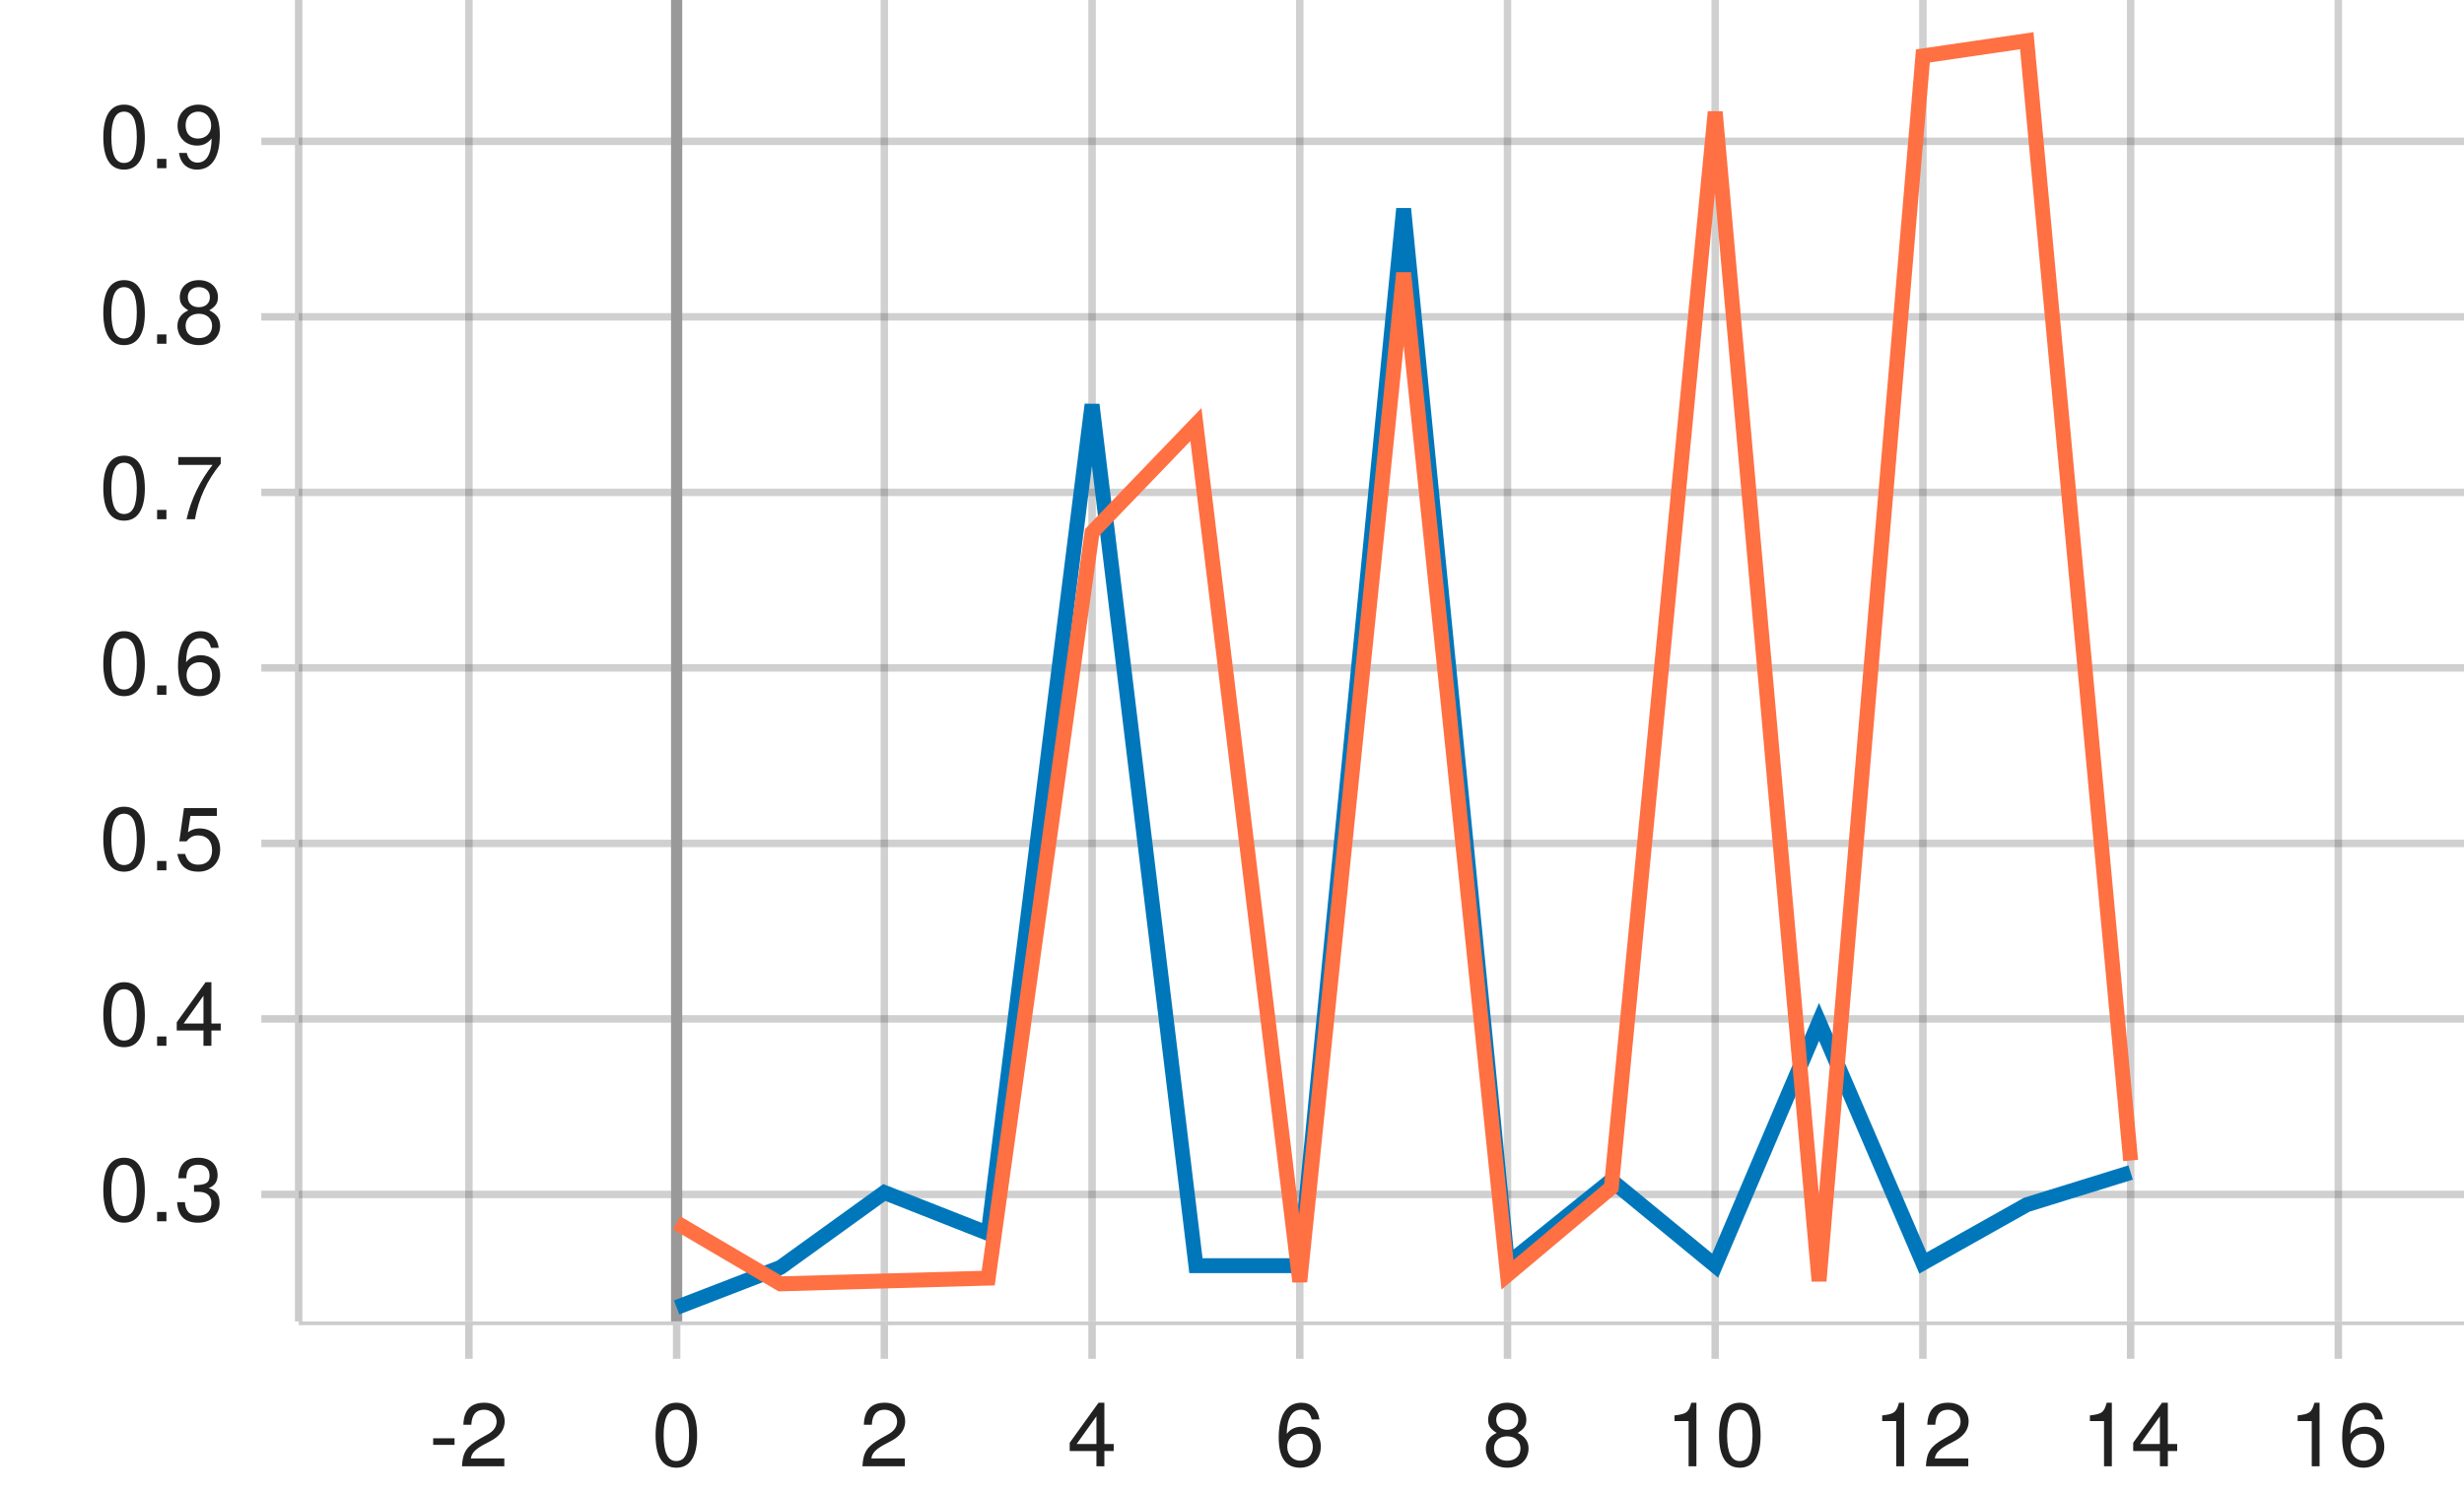
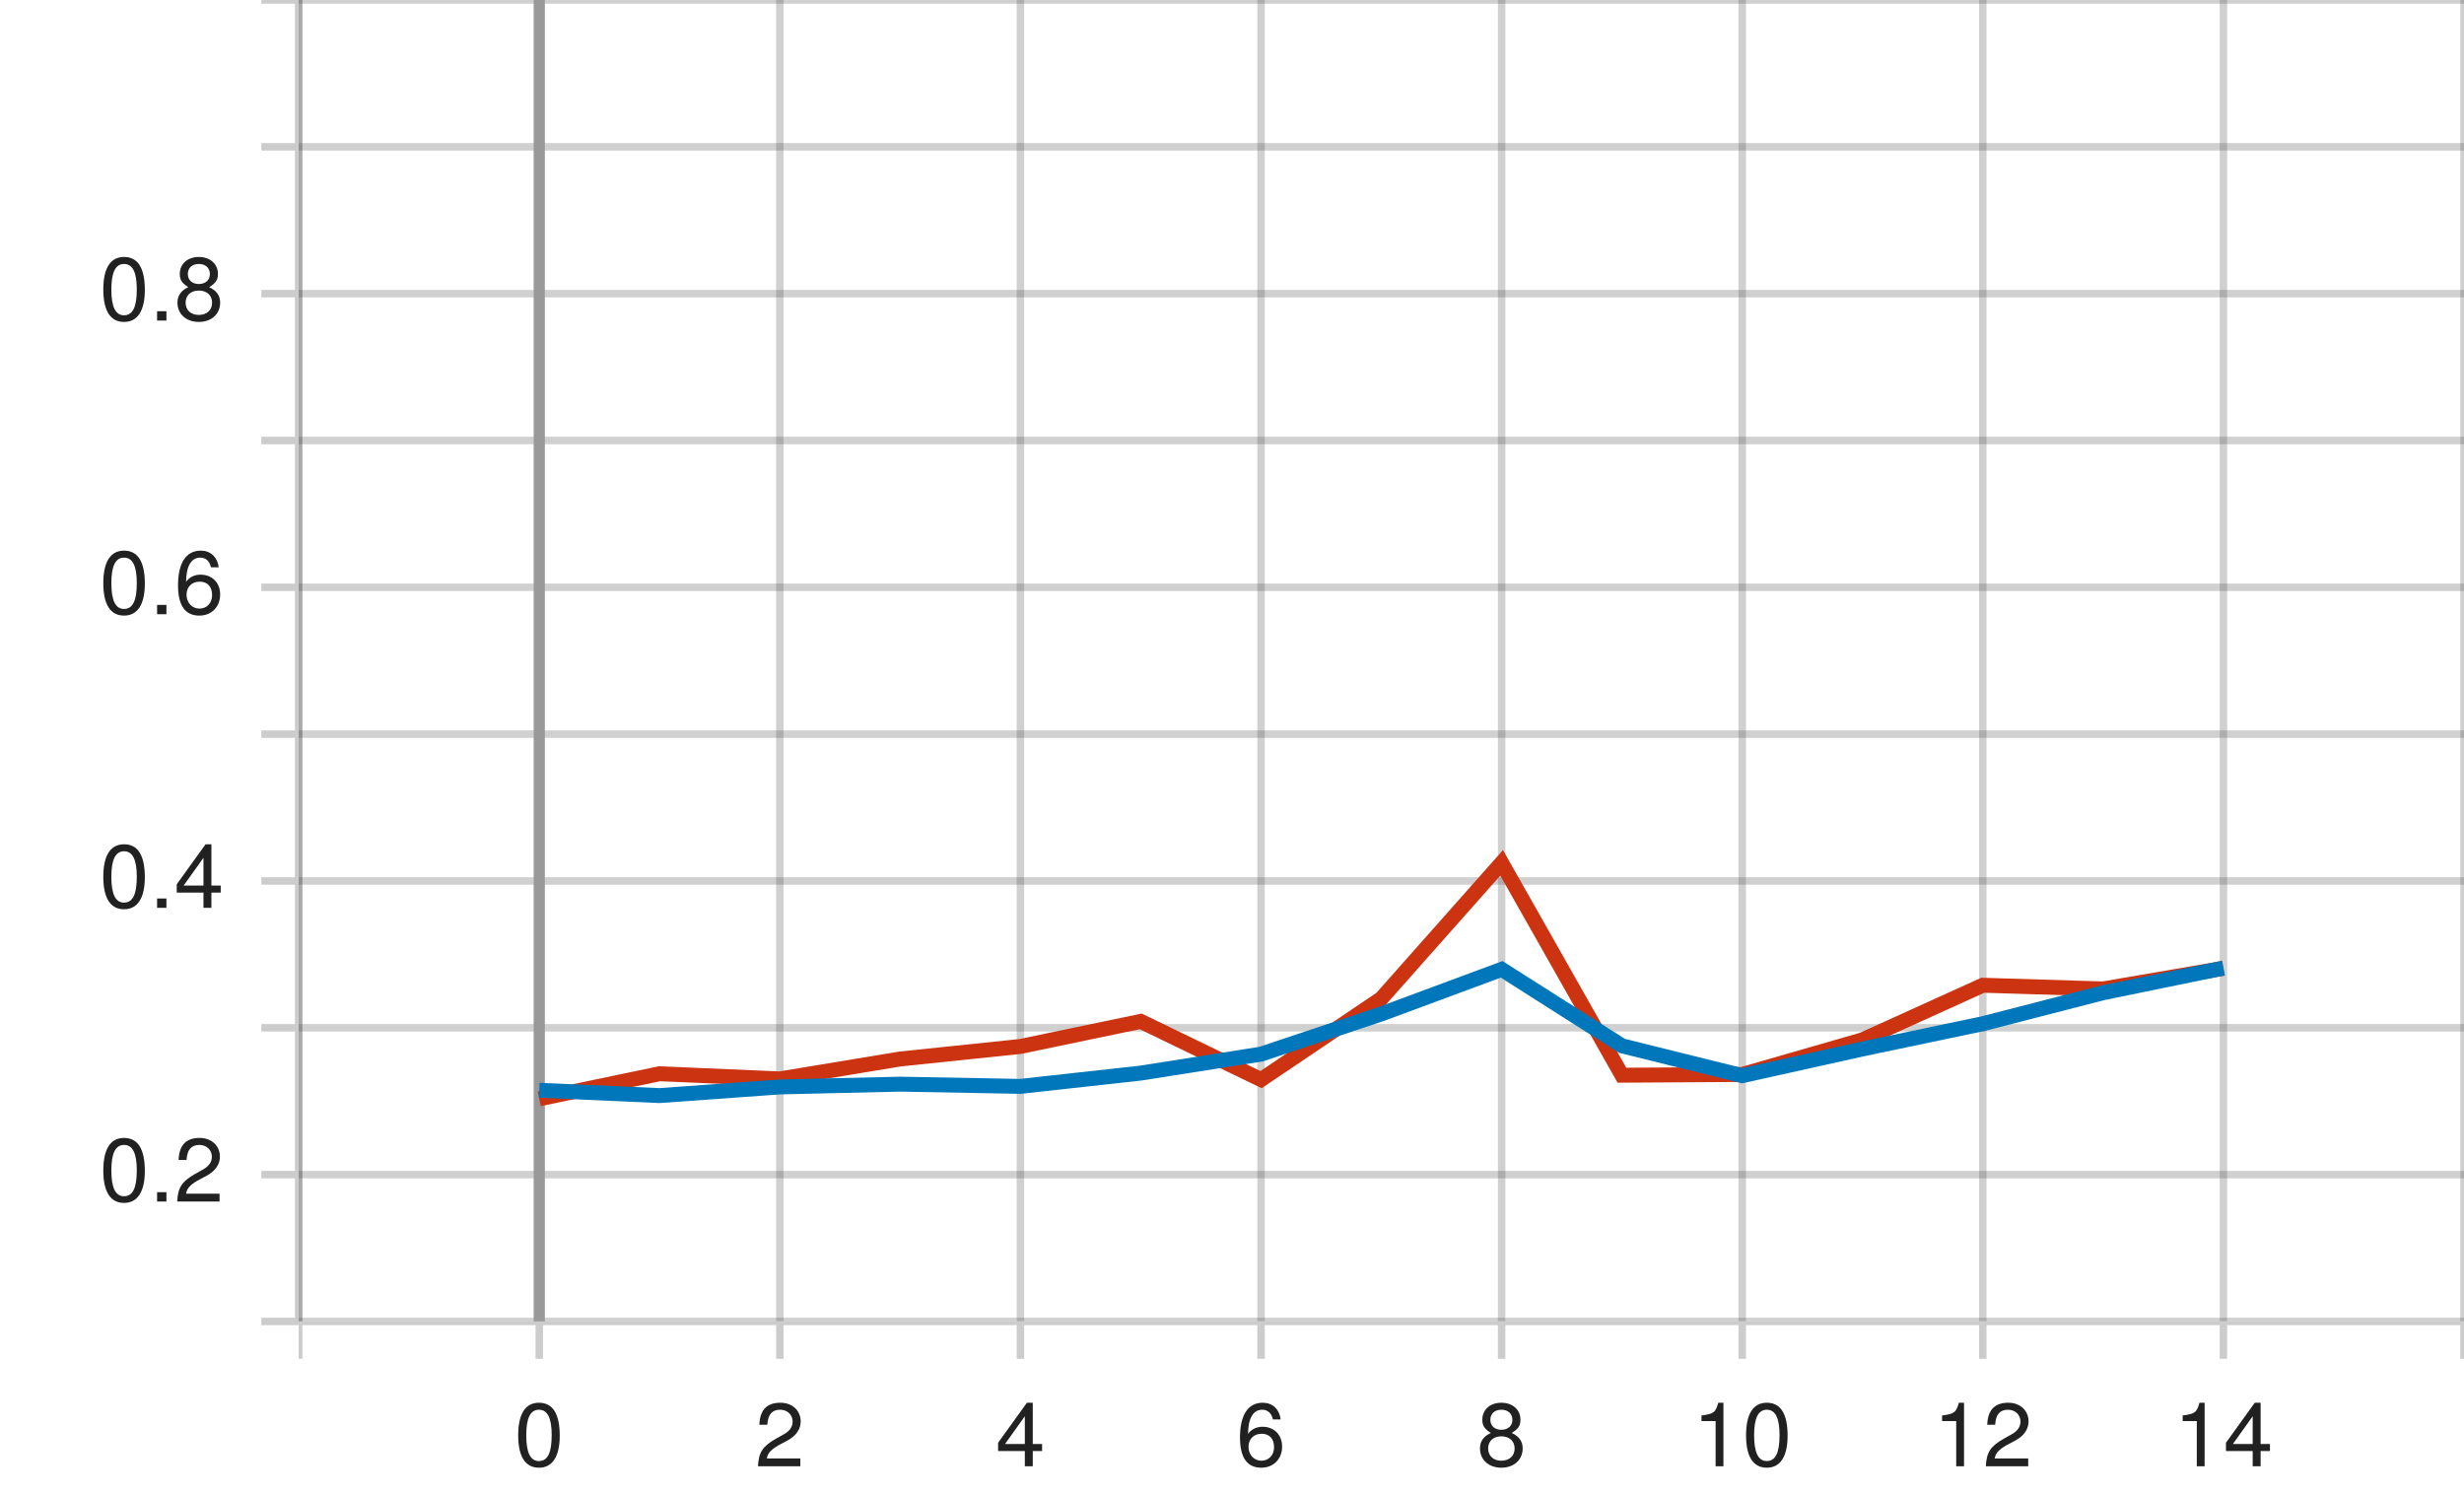
<svg xmlns="http://www.w3.org/2000/svg" viewBox="0 0 330 200">
  <g>
    <g>
      <g>
        <g>
          <g>
-             <line x1="40" y1="159.986" x2="35" y2="159.986" style="visibility: inherit;" fill="rgb(0, 0, 0)" stroke="rgb(204, 204, 204)" stroke-width="1px" />
-             <line x1="40" y1="136.477" x2="35" y2="136.477" style="visibility: inherit;" fill="rgb(0, 0, 0)" stroke="rgb(204, 204, 204)" stroke-width="1px" />
-             <line x1="40" y1="112.968" x2="35" y2="112.968" style="visibility: inherit;" fill="rgb(0, 0, 0)" stroke="rgb(204, 204, 204)" stroke-width="1px" />
-             <line x1="40" y1="89.458" x2="35" y2="89.458" style="visibility: inherit;" fill="rgb(0, 0, 0)" stroke="rgb(204, 204, 204)" stroke-width="1px" />
-             <line x1="40" y1="65.949" x2="35" y2="65.949" style="visibility: inherit;" fill="rgb(0, 0, 0)" stroke="rgb(204, 204, 204)" stroke-width="1px" />
-             <line x1="40" y1="42.439" x2="35" y2="42.439" style="visibility: inherit;" fill="rgb(0, 0, 0)" stroke="rgb(204, 204, 204)" stroke-width="1px" />
-             <line x1="40" y1="18.93" x2="35" y2="18.93" style="visibility: inherit;" fill="rgb(0, 0, 0)" stroke="rgb(204, 204, 204)" stroke-width="1px" />
+             <line x1="40" y1="177" x2="35" y2="177" style="visibility: inherit;" fill="rgb(0, 0, 0)" stroke="rgb(204, 204, 204)" stroke-width="1px" />
+             <line x1="40" y1="157.333" x2="35" y2="157.333" style="visibility: inherit;" fill="rgb(0, 0, 0)" stroke="rgb(204, 204, 204)" stroke-width="1px" />
+             <line x1="40" y1="137.667" x2="35" y2="137.667" style="visibility: inherit;" fill="rgb(0, 0, 0)" stroke="rgb(204, 204, 204)" stroke-width="1px" />
+             <line x1="40" y1="118" x2="35" y2="118" style="visibility: inherit;" fill="rgb(0, 0, 0)" stroke="rgb(204, 204, 204)" stroke-width="1px" />
+             <line x1="40" y1="98.333" x2="35" y2="98.333" style="visibility: inherit;" fill="rgb(0, 0, 0)" stroke="rgb(204, 204, 204)" stroke-width="1px" />
+             <line x1="40" y1="78.667" x2="35" y2="78.667" style="visibility: inherit;" fill="rgb(0, 0, 0)" stroke="rgb(204, 204, 204)" stroke-width="1px" />
+             <line x1="40" y1="59" x2="35" y2="59" style="visibility: inherit;" fill="rgb(0, 0, 0)" stroke="rgb(204, 204, 204)" stroke-width="1px" />
+             <line x1="40" y1="39.333" x2="35" y2="39.333" style="visibility: inherit;" fill="rgb(0, 0, 0)" stroke="rgb(204, 204, 204)" stroke-width="1px" />
+             <line x1="40" y1="19.667" x2="35" y2="19.667" style="visibility: inherit;" fill="rgb(0, 0, 0)" stroke="rgb(204, 204, 204)" stroke-width="1px" />
+             <line x1="40" y1="0" x2="35" y2="0" style="visibility: inherit;" fill="rgb(0, 0, 0)" stroke="rgb(204, 204, 204)" stroke-width="1px" />
          </g>
          <g transform="translate(30, 0)">
-             <text x="0" y="159.986" dx="0em" dy="0.3em" style="text-anchor: end; visibility: inherit; font-family: &quot;Helvetica Neue&quot;, sans-serif; font-size: 12px; font-weight: 200;" fill="rgb(33, 33, 33)" stroke="none" stroke-width="1px">0.3</text>
-             <text x="0" y="136.477" dx="0em" dy="0.3em" style="text-anchor: end; visibility: inherit; font-family: &quot;Helvetica Neue&quot;, sans-serif; font-size: 12px; font-weight: 200;" fill="rgb(33, 33, 33)" stroke="none" stroke-width="1px">0.4</text>
-             <text x="0" y="112.968" dx="0em" dy="0.3em" style="text-anchor: end; visibility: inherit; font-family: &quot;Helvetica Neue&quot;, sans-serif; font-size: 12px; font-weight: 200;" fill="rgb(33, 33, 33)" stroke="none" stroke-width="1px">0.5</text>
-             <text x="0" y="89.458" dx="0em" dy="0.3em" style="text-anchor: end; visibility: inherit; font-family: &quot;Helvetica Neue&quot;, sans-serif; font-size: 12px; font-weight: 200;" fill="rgb(33, 33, 33)" stroke="none" stroke-width="1px">0.6</text>
-             <text x="0" y="65.949" dx="0em" dy="0.3em" style="text-anchor: end; visibility: inherit; font-family: &quot;Helvetica Neue&quot;, sans-serif; font-size: 12px; font-weight: 200;" fill="rgb(33, 33, 33)" stroke="none" stroke-width="1px">0.7</text>
-             <text x="0" y="42.439" dx="0em" dy="0.3em" style="text-anchor: end; visibility: inherit; font-family: &quot;Helvetica Neue&quot;, sans-serif; font-size: 12px; font-weight: 200;" fill="rgb(33, 33, 33)" stroke="none" stroke-width="1px">0.8</text>
-             <text x="0" y="18.93" dx="0em" dy="0.3em" style="text-anchor: end; visibility: inherit; font-family: &quot;Helvetica Neue&quot;, sans-serif; font-size: 12px; font-weight: 200;" fill="rgb(33, 33, 33)" stroke="none" stroke-width="1px">0.9</text>
+             <text x="0" y="177" dx="0em" dy="0.3em" style="text-anchor: end; visibility: hidden; font-family: &quot;Helvetica Neue&quot;, sans-serif; font-size: 12px; font-weight: 200;" fill="rgb(33, 33, 33)" stroke="none" stroke-width="1px">0.1</text>
+             <text x="0" y="157.333" dx="0em" dy="0.3em" style="text-anchor: end; visibility: inherit; font-family: &quot;Helvetica Neue&quot;, sans-serif; font-size: 12px; font-weight: 200;" fill="rgb(33, 33, 33)" stroke="none" stroke-width="1px">0.2</text>
+             <text x="0" y="137.667" dx="0em" dy="0.3em" style="text-anchor: end; visibility: hidden; font-family: &quot;Helvetica Neue&quot;, sans-serif; font-size: 12px; font-weight: 200;" fill="rgb(33, 33, 33)" stroke="none" stroke-width="1px">0.3</text>
+             <text x="0" y="118" dx="0em" dy="0.3em" style="text-anchor: end; visibility: inherit; font-family: &quot;Helvetica Neue&quot;, sans-serif; font-size: 12px; font-weight: 200;" fill="rgb(33, 33, 33)" stroke="none" stroke-width="1px">0.4</text>
+             <text x="0" y="98.333" dx="0em" dy="0.3em" style="text-anchor: end; visibility: hidden; font-family: &quot;Helvetica Neue&quot;, sans-serif; font-size: 12px; font-weight: 200;" fill="rgb(33, 33, 33)" stroke="none" stroke-width="1px">0.5</text>
+             <text x="0" y="78.667" dx="0em" dy="0.3em" style="text-anchor: end; visibility: inherit; font-family: &quot;Helvetica Neue&quot;, sans-serif; font-size: 12px; font-weight: 200;" fill="rgb(33, 33, 33)" stroke="none" stroke-width="1px">0.6</text>
+             <text x="0" y="59" dx="0em" dy="0.3em" style="text-anchor: end; visibility: hidden; font-family: &quot;Helvetica Neue&quot;, sans-serif; font-size: 12px; font-weight: 200;" fill="rgb(33, 33, 33)" stroke="none" stroke-width="1px">0.7</text>
+             <text x="0" y="39.333" dx="0em" dy="0.3em" style="text-anchor: end; visibility: inherit; font-family: &quot;Helvetica Neue&quot;, sans-serif; font-size: 12px; font-weight: 200;" fill="rgb(33, 33, 33)" stroke="none" stroke-width="1px">0.8</text>
+             <text x="0" y="19.667" dx="0em" dy="0.3em" style="text-anchor: end; visibility: hidden; font-family: &quot;Helvetica Neue&quot;, sans-serif; font-size: 12px; font-weight: 200;" fill="rgb(33, 33, 33)" stroke="none" stroke-width="1px">0.9</text>
+             <text x="0" y="0" dx="0em" dy="0.3em" style="text-anchor: end; visibility: hidden; font-family: &quot;Helvetica Neue&quot;, sans-serif; font-size: 12px; font-weight: 200;" fill="rgb(33, 33, 33)" stroke="none" stroke-width="1px">1</text>
          </g>
          <line x1="40" y1="0" x2="40" y2="177" fill="rgb(0, 0, 0)" stroke="rgb(204, 204, 204)" stroke-width="1px" />
        </g>
      </g>
      <g transform="translate(40, 0)" clip-path="url(#clip_0)">
        <clipPath id="clip_0">
          <rect width="290" height="177" />
        </clipPath>
        <g>
          <g>
            <g>
-               <line x1="22.802" y1="0" x2="22.802" y2="177" fill="rgb(0, 0, 0)" stroke="rgb(66, 66, 66)" stroke-width="1px" opacity="0.25" />
-               <line x1="50.621" y1="0" x2="50.621" y2="177" fill="rgb(0, 0, 0)" stroke="rgb(66, 66, 66)" stroke-width="1px" opacity="0.25" />
-               <line x1="78.439" y1="0" x2="78.439" y2="177" fill="rgb(0, 0, 0)" stroke="rgb(66, 66, 66)" stroke-width="1px" opacity="0.25" />
-               <line x1="106.258" y1="0" x2="106.258" y2="177" fill="rgb(0, 0, 0)" stroke="rgb(66, 66, 66)" stroke-width="1px" opacity="0.25" />
-               <line x1="134.077" y1="0" x2="134.077" y2="177" fill="rgb(0, 0, 0)" stroke="rgb(66, 66, 66)" stroke-width="1px" opacity="0.25" />
-               <line x1="161.896" y1="0" x2="161.896" y2="177" fill="rgb(0, 0, 0)" stroke="rgb(66, 66, 66)" stroke-width="1px" opacity="0.25" />
-               <line x1="189.714" y1="0" x2="189.714" y2="177" fill="rgb(0, 0, 0)" stroke="rgb(66, 66, 66)" stroke-width="1px" opacity="0.25" />
-               <line x1="217.533" y1="0" x2="217.533" y2="177" fill="rgb(0, 0, 0)" stroke="rgb(66, 66, 66)" stroke-width="1px" opacity="0.25" />
-               <line x1="245.352" y1="0" x2="245.352" y2="177" fill="rgb(0, 0, 0)" stroke="rgb(66, 66, 66)" stroke-width="1px" opacity="0.25" />
-               <line x1="273.17" y1="0" x2="273.17" y2="177" fill="rgb(0, 0, 0)" stroke="rgb(66, 66, 66)" stroke-width="1px" opacity="0.25" />
+               <line x1="0" y1="0" x2="0" y2="177" fill="rgb(0, 0, 0)" stroke="rgb(66, 66, 66)" stroke-width="1px" opacity="0.25" />
+               <line x1="32.222" y1="0" x2="32.222" y2="177" fill="rgb(0, 0, 0)" stroke="rgb(66, 66, 66)" stroke-width="1px" opacity="0.25" />
+               <line x1="64.444" y1="0" x2="64.444" y2="177" fill="rgb(0, 0, 0)" stroke="rgb(66, 66, 66)" stroke-width="1px" opacity="0.25" />
+               <line x1="96.667" y1="0" x2="96.667" y2="177" fill="rgb(0, 0, 0)" stroke="rgb(66, 66, 66)" stroke-width="1px" opacity="0.25" />
+               <line x1="128.889" y1="0" x2="128.889" y2="177" fill="rgb(0, 0, 0)" stroke="rgb(66, 66, 66)" stroke-width="1px" opacity="0.25" />
+               <line x1="161.111" y1="0" x2="161.111" y2="177" fill="rgb(0, 0, 0)" stroke="rgb(66, 66, 66)" stroke-width="1px" opacity="0.25" />
+               <line x1="193.333" y1="0" x2="193.333" y2="177" fill="rgb(0, 0, 0)" stroke="rgb(66, 66, 66)" stroke-width="1px" opacity="0.25" />
+               <line x1="225.556" y1="0" x2="225.556" y2="177" fill="rgb(0, 0, 0)" stroke="rgb(66, 66, 66)" stroke-width="1px" opacity="0.25" />
+               <line x1="257.778" y1="0" x2="257.778" y2="177" fill="rgb(0, 0, 0)" stroke="rgb(66, 66, 66)" stroke-width="1px" opacity="0.25" />
+               <line x1="290" y1="0" x2="290" y2="177" fill="rgb(0, 0, 0)" stroke="rgb(66, 66, 66)" stroke-width="1px" opacity="0.25" />
            </g>
            <g>
-               <line x1="0" y1="159.986" x2="290" y2="159.986" fill="rgb(0, 0, 0)" stroke="rgb(66, 66, 66)" stroke-width="1px" opacity="0.25" />
-               <line x1="0" y1="136.477" x2="290" y2="136.477" fill="rgb(0, 0, 0)" stroke="rgb(66, 66, 66)" stroke-width="1px" opacity="0.25" />
-               <line x1="0" y1="112.968" x2="290" y2="112.968" fill="rgb(0, 0, 0)" stroke="rgb(66, 66, 66)" stroke-width="1px" opacity="0.25" />
-               <line x1="0" y1="89.458" x2="290" y2="89.458" fill="rgb(0, 0, 0)" stroke="rgb(66, 66, 66)" stroke-width="1px" opacity="0.25" />
-               <line x1="0" y1="65.949" x2="290" y2="65.949" fill="rgb(0, 0, 0)" stroke="rgb(66, 66, 66)" stroke-width="1px" opacity="0.25" />
-               <line x1="0" y1="42.439" x2="290" y2="42.439" fill="rgb(0, 0, 0)" stroke="rgb(66, 66, 66)" stroke-width="1px" opacity="0.25" />
-               <line x1="0" y1="18.93" x2="290" y2="18.93" fill="rgb(0, 0, 0)" stroke="rgb(66, 66, 66)" stroke-width="1px" opacity="0.25" />
+               <line x1="0" y1="177" x2="290" y2="177" fill="rgb(0, 0, 0)" stroke="rgb(66, 66, 66)" stroke-width="1px" opacity="0.25" />
+               <line x1="0" y1="157.333" x2="290" y2="157.333" fill="rgb(0, 0, 0)" stroke="rgb(66, 66, 66)" stroke-width="1px" opacity="0.25" />
+               <line x1="0" y1="137.667" x2="290" y2="137.667" fill="rgb(0, 0, 0)" stroke="rgb(66, 66, 66)" stroke-width="1px" opacity="0.25" />
+               <line x1="0" y1="118" x2="290" y2="118" fill="rgb(0, 0, 0)" stroke="rgb(66, 66, 66)" stroke-width="1px" opacity="0.25" />
+               <line x1="0" y1="98.333" x2="290" y2="98.333" fill="rgb(0, 0, 0)" stroke="rgb(66, 66, 66)" stroke-width="1px" opacity="0.25" />
+               <line x1="0" y1="78.667" x2="290" y2="78.667" fill="rgb(0, 0, 0)" stroke="rgb(66, 66, 66)" stroke-width="1px" opacity="0.25" />
+               <line x1="0" y1="59" x2="290" y2="59" fill="rgb(0, 0, 0)" stroke="rgb(66, 66, 66)" stroke-width="1px" opacity="0.25" />
+               <line x1="0" y1="39.333" x2="290" y2="39.333" fill="rgb(0, 0, 0)" stroke="rgb(66, 66, 66)" stroke-width="1px" opacity="0.25" />
+               <line x1="0" y1="19.667" x2="290" y2="19.667" fill="rgb(0, 0, 0)" stroke="rgb(66, 66, 66)" stroke-width="1px" opacity="0.25" />
+               <line x1="0" y1="0" x2="290" y2="0" fill="rgb(0, 0, 0)" stroke="rgb(66, 66, 66)" stroke-width="1px" opacity="0.25" />
            </g>
          </g>
        </g>
        <g>
          <g>
-             <line x1="0" y1="230.515" x2="290" y2="230.515" fill="rgb(0, 0, 0)" stroke="rgb(153, 153, 153)" stroke-width="1.5px" />
+             <line x1="0" y1="196.667" x2="290" y2="196.667" fill="rgb(0, 0, 0)" stroke="rgb(153, 153, 153)" stroke-width="1.5px" />
          </g>
        </g>
        <g>
          <g>
-             <line x1="50.621" y1="0" x2="50.621" y2="177" fill="rgb(0, 0, 0)" stroke="rgb(153, 153, 153)" stroke-width="1.5px" />
+             <line x1="32.222" y1="0" x2="32.222" y2="177" fill="rgb(0, 0, 0)" stroke="rgb(153, 153, 153)" stroke-width="1.5px" />
          </g>
        </g>
        <g>
          <g>
            <g>
              <g>
                <g>
-                   <path stroke="rgb(0, 119, 187)" stroke-width="2px" d="M50.621,175.123L64.53,169.759L78.439,159.73L92.349,165.211L106.258,54.194L120.168,169.526L134.077,169.526L147.986,27.956L161.896,169.292L175.805,158.097L189.714,169.526L203.624,136.874L217.533,169.176L231.442,161.363L245.352,157.048" style="fill: none;" fill="none" />
+                   <path stroke="rgb(204, 51, 17)" stroke-width="2px" d="M32.222,147.179L48.333,143.821L64.444,144.512L80.556,141.845L96.667,140.166L112.778,136.807L128.889,144.611L145,133.745L161.111,115.57L177.222,144.018L193.333,143.919L209.444,139.277L225.556,131.967L241.667,132.461L257.778,129.695" style="fill: none;" fill="none" />
                </g>
                <g>
-                   <path stroke="rgb(255, 112, 67)" stroke-width="2px" d="M50.621,163.788L64.53,171.963L78.439,171.579L92.349,171.195L106.258,71.326L120.168,56.865L134.077,171.667L147.986,36.561L161.896,170.753L175.805,159.066L189.714,14.987L203.624,171.579L217.533,7.491L231.442,5.455L245.352,155.436" style="fill: none;" fill="none" />
+                   <path stroke="rgb(0, 119, 187)" stroke-width="2px" d="M32.222,146.031L48.333,146.747L64.444,145.587L80.556,145.216L96.667,145.513L112.778,143.735L128.889,141.192L145,135.81L161.111,129.836L177.222,140.081L193.333,144.081L209.444,140.501L225.556,137.119L241.667,132.971L257.778,129.663" style="fill: none;" fill="none" />
                </g>
              </g>
            </g>
          </g>
        </g>
      </g>
      <g transform="translate(40, 177)" clip-path="url(#clip_1)">
        <clipPath id="clip_1">
          <rect width="290" height="23" />
        </clipPath>
        <g>
          <g>
-             <line x1="22.802" y1="0" x2="22.802" y2="5" style="visibility: inherit;" fill="rgb(0, 0, 0)" stroke="rgb(204, 204, 204)" stroke-width="1px" />
-             <line x1="50.621" y1="0" x2="50.621" y2="5" style="visibility: inherit;" fill="rgb(0, 0, 0)" stroke="rgb(204, 204, 204)" stroke-width="1px" />
-             <line x1="78.439" y1="0" x2="78.439" y2="5" style="visibility: inherit;" fill="rgb(0, 0, 0)" stroke="rgb(204, 204, 204)" stroke-width="1px" />
-             <line x1="106.258" y1="0" x2="106.258" y2="5" style="visibility: inherit;" fill="rgb(0, 0, 0)" stroke="rgb(204, 204, 204)" stroke-width="1px" />
-             <line x1="134.077" y1="0" x2="134.077" y2="5" style="visibility: inherit;" fill="rgb(0, 0, 0)" stroke="rgb(204, 204, 204)" stroke-width="1px" />
-             <line x1="161.896" y1="0" x2="161.896" y2="5" style="visibility: inherit;" fill="rgb(0, 0, 0)" stroke="rgb(204, 204, 204)" stroke-width="1px" />
-             <line x1="189.714" y1="0" x2="189.714" y2="5" style="visibility: inherit;" fill="rgb(0, 0, 0)" stroke="rgb(204, 204, 204)" stroke-width="1px" />
-             <line x1="217.533" y1="0" x2="217.533" y2="5" style="visibility: inherit;" fill="rgb(0, 0, 0)" stroke="rgb(204, 204, 204)" stroke-width="1px" />
-             <line x1="245.352" y1="0" x2="245.352" y2="5" style="visibility: inherit;" fill="rgb(0, 0, 0)" stroke="rgb(204, 204, 204)" stroke-width="1px" />
-             <line x1="273.17" y1="0" x2="273.17" y2="5" style="visibility: inherit;" fill="rgb(0, 0, 0)" stroke="rgb(204, 204, 204)" stroke-width="1px" />
+             <line x1="0" y1="0" x2="0" y2="5" style="visibility: inherit;" fill="rgb(0, 0, 0)" stroke="rgb(204, 204, 204)" stroke-width="1px" />
+             <line x1="32.222" y1="0" x2="32.222" y2="5" style="visibility: inherit;" fill="rgb(0, 0, 0)" stroke="rgb(204, 204, 204)" stroke-width="1px" />
+             <line x1="64.444" y1="0" x2="64.444" y2="5" style="visibility: inherit;" fill="rgb(0, 0, 0)" stroke="rgb(204, 204, 204)" stroke-width="1px" />
+             <line x1="96.667" y1="0" x2="96.667" y2="5" style="visibility: inherit;" fill="rgb(0, 0, 0)" stroke="rgb(204, 204, 204)" stroke-width="1px" />
+             <line x1="128.889" y1="0" x2="128.889" y2="5" style="visibility: inherit;" fill="rgb(0, 0, 0)" stroke="rgb(204, 204, 204)" stroke-width="1px" />
+             <line x1="161.111" y1="0" x2="161.111" y2="5" style="visibility: inherit;" fill="rgb(0, 0, 0)" stroke="rgb(204, 204, 204)" stroke-width="1px" />
+             <line x1="193.333" y1="0" x2="193.333" y2="5" style="visibility: inherit;" fill="rgb(0, 0, 0)" stroke="rgb(204, 204, 204)" stroke-width="1px" />
+             <line x1="225.556" y1="0" x2="225.556" y2="5" style="visibility: inherit;" fill="rgb(0, 0, 0)" stroke="rgb(204, 204, 204)" stroke-width="1px" />
+             <line x1="257.778" y1="0" x2="257.778" y2="5" style="visibility: inherit;" fill="rgb(0, 0, 0)" stroke="rgb(204, 204, 204)" stroke-width="1px" />
+             <line x1="290" y1="0" x2="290" y2="5" style="visibility: inherit;" fill="rgb(0, 0, 0)" stroke="rgb(204, 204, 204)" stroke-width="1px" />
          </g>
          <g transform="translate(0, 8)">
-             <text x="22.802" y="0" dx="0em" dy="0.95em" style="text-anchor: middle; visibility: inherit; font-family: &quot;Helvetica Neue&quot;, sans-serif; font-size: 12px; font-weight: 200;" fill="rgb(33, 33, 33)" stroke="none" stroke-width="1px">-2</text>
-             <text x="50.621" y="0" dx="0em" dy="0.95em" style="text-anchor: middle; visibility: inherit; font-family: &quot;Helvetica Neue&quot;, sans-serif; font-size: 12px; font-weight: 200;" fill="rgb(33, 33, 33)" stroke="none" stroke-width="1px">0</text>
-             <text x="78.439" y="0" dx="0em" dy="0.95em" style="text-anchor: middle; visibility: inherit; font-family: &quot;Helvetica Neue&quot;, sans-serif; font-size: 12px; font-weight: 200;" fill="rgb(33, 33, 33)" stroke="none" stroke-width="1px">2</text>
-             <text x="106.258" y="0" dx="0em" dy="0.95em" style="text-anchor: middle; visibility: inherit; font-family: &quot;Helvetica Neue&quot;, sans-serif; font-size: 12px; font-weight: 200;" fill="rgb(33, 33, 33)" stroke="none" stroke-width="1px">4</text>
-             <text x="134.077" y="0" dx="0em" dy="0.95em" style="text-anchor: middle; visibility: inherit; font-family: &quot;Helvetica Neue&quot;, sans-serif; font-size: 12px; font-weight: 200;" fill="rgb(33, 33, 33)" stroke="none" stroke-width="1px">6</text>
-             <text x="161.896" y="0" dx="0em" dy="0.95em" style="text-anchor: middle; visibility: inherit; font-family: &quot;Helvetica Neue&quot;, sans-serif; font-size: 12px; font-weight: 200;" fill="rgb(33, 33, 33)" stroke="none" stroke-width="1px">8</text>
-             <text x="189.714" y="0" dx="0em" dy="0.95em" style="text-anchor: middle; visibility: inherit; font-family: &quot;Helvetica Neue&quot;, sans-serif; font-size: 12px; font-weight: 200;" fill="rgb(33, 33, 33)" stroke="none" stroke-width="1px">10</text>
-             <text x="217.533" y="0" dx="0em" dy="0.95em" style="text-anchor: middle; visibility: inherit; font-family: &quot;Helvetica Neue&quot;, sans-serif; font-size: 12px; font-weight: 200;" fill="rgb(33, 33, 33)" stroke="none" stroke-width="1px">12</text>
-             <text x="245.352" y="0" dx="0em" dy="0.95em" style="text-anchor: middle; visibility: inherit; font-family: &quot;Helvetica Neue&quot;, sans-serif; font-size: 12px; font-weight: 200;" fill="rgb(33, 33, 33)" stroke="none" stroke-width="1px">14</text>
-             <text x="273.17" y="0" dx="0em" dy="0.95em" style="text-anchor: middle; visibility: inherit; font-family: &quot;Helvetica Neue&quot;, sans-serif; font-size: 12px; font-weight: 200;" fill="rgb(33, 33, 33)" stroke="none" stroke-width="1px">16</text>
+             <text x="0" y="0" dx="0em" dy="0.95em" style="text-anchor: middle; visibility: hidden; font-family: &quot;Helvetica Neue&quot;, sans-serif; font-size: 12px; font-weight: 200;" fill="rgb(33, 33, 33)" stroke="none" stroke-width="1px">-2</text>
+             <text x="32.222" y="0" dx="0em" dy="0.95em" style="text-anchor: middle; visibility: inherit; font-family: &quot;Helvetica Neue&quot;, sans-serif; font-size: 12px; font-weight: 200;" fill="rgb(33, 33, 33)" stroke="none" stroke-width="1px">0</text>
+             <text x="64.444" y="0" dx="0em" dy="0.95em" style="text-anchor: middle; visibility: inherit; font-family: &quot;Helvetica Neue&quot;, sans-serif; font-size: 12px; font-weight: 200;" fill="rgb(33, 33, 33)" stroke="none" stroke-width="1px">2</text>
+             <text x="96.667" y="0" dx="0em" dy="0.95em" style="text-anchor: middle; visibility: inherit; font-family: &quot;Helvetica Neue&quot;, sans-serif; font-size: 12px; font-weight: 200;" fill="rgb(33, 33, 33)" stroke="none" stroke-width="1px">4</text>
+             <text x="128.889" y="0" dx="0em" dy="0.95em" style="text-anchor: middle; visibility: inherit; font-family: &quot;Helvetica Neue&quot;, sans-serif; font-size: 12px; font-weight: 200;" fill="rgb(33, 33, 33)" stroke="none" stroke-width="1px">6</text>
+             <text x="161.111" y="0" dx="0em" dy="0.95em" style="text-anchor: middle; visibility: inherit; font-family: &quot;Helvetica Neue&quot;, sans-serif; font-size: 12px; font-weight: 200;" fill="rgb(33, 33, 33)" stroke="none" stroke-width="1px">8</text>
+             <text x="193.333" y="0" dx="0em" dy="0.95em" style="text-anchor: middle; visibility: inherit; font-family: &quot;Helvetica Neue&quot;, sans-serif; font-size: 12px; font-weight: 200;" fill="rgb(33, 33, 33)" stroke="none" stroke-width="1px">10</text>
+             <text x="225.556" y="0" dx="0em" dy="0.95em" style="text-anchor: middle; visibility: inherit; font-family: &quot;Helvetica Neue&quot;, sans-serif; font-size: 12px; font-weight: 200;" fill="rgb(33, 33, 33)" stroke="none" stroke-width="1px">12</text>
+             <text x="257.778" y="0" dx="0em" dy="0.95em" style="text-anchor: middle; visibility: inherit; font-family: &quot;Helvetica Neue&quot;, sans-serif; font-size: 12px; font-weight: 200;" fill="rgb(33, 33, 33)" stroke="none" stroke-width="1px">14</text>
+             <text x="290" y="0" dx="0em" dy="0.95em" style="text-anchor: middle; visibility: hidden; font-family: &quot;Helvetica Neue&quot;, sans-serif; font-size: 12px; font-weight: 200;" fill="rgb(33, 33, 33)" stroke="none" stroke-width="1px">16</text>
          </g>
          <line x1="0" y1="0" x2="290" y2="0" fill="rgb(0, 0, 0)" stroke="rgb(204, 204, 204)" stroke-width="1px" />
        </g>
      </g>
    </g>
  </g>
</svg>
